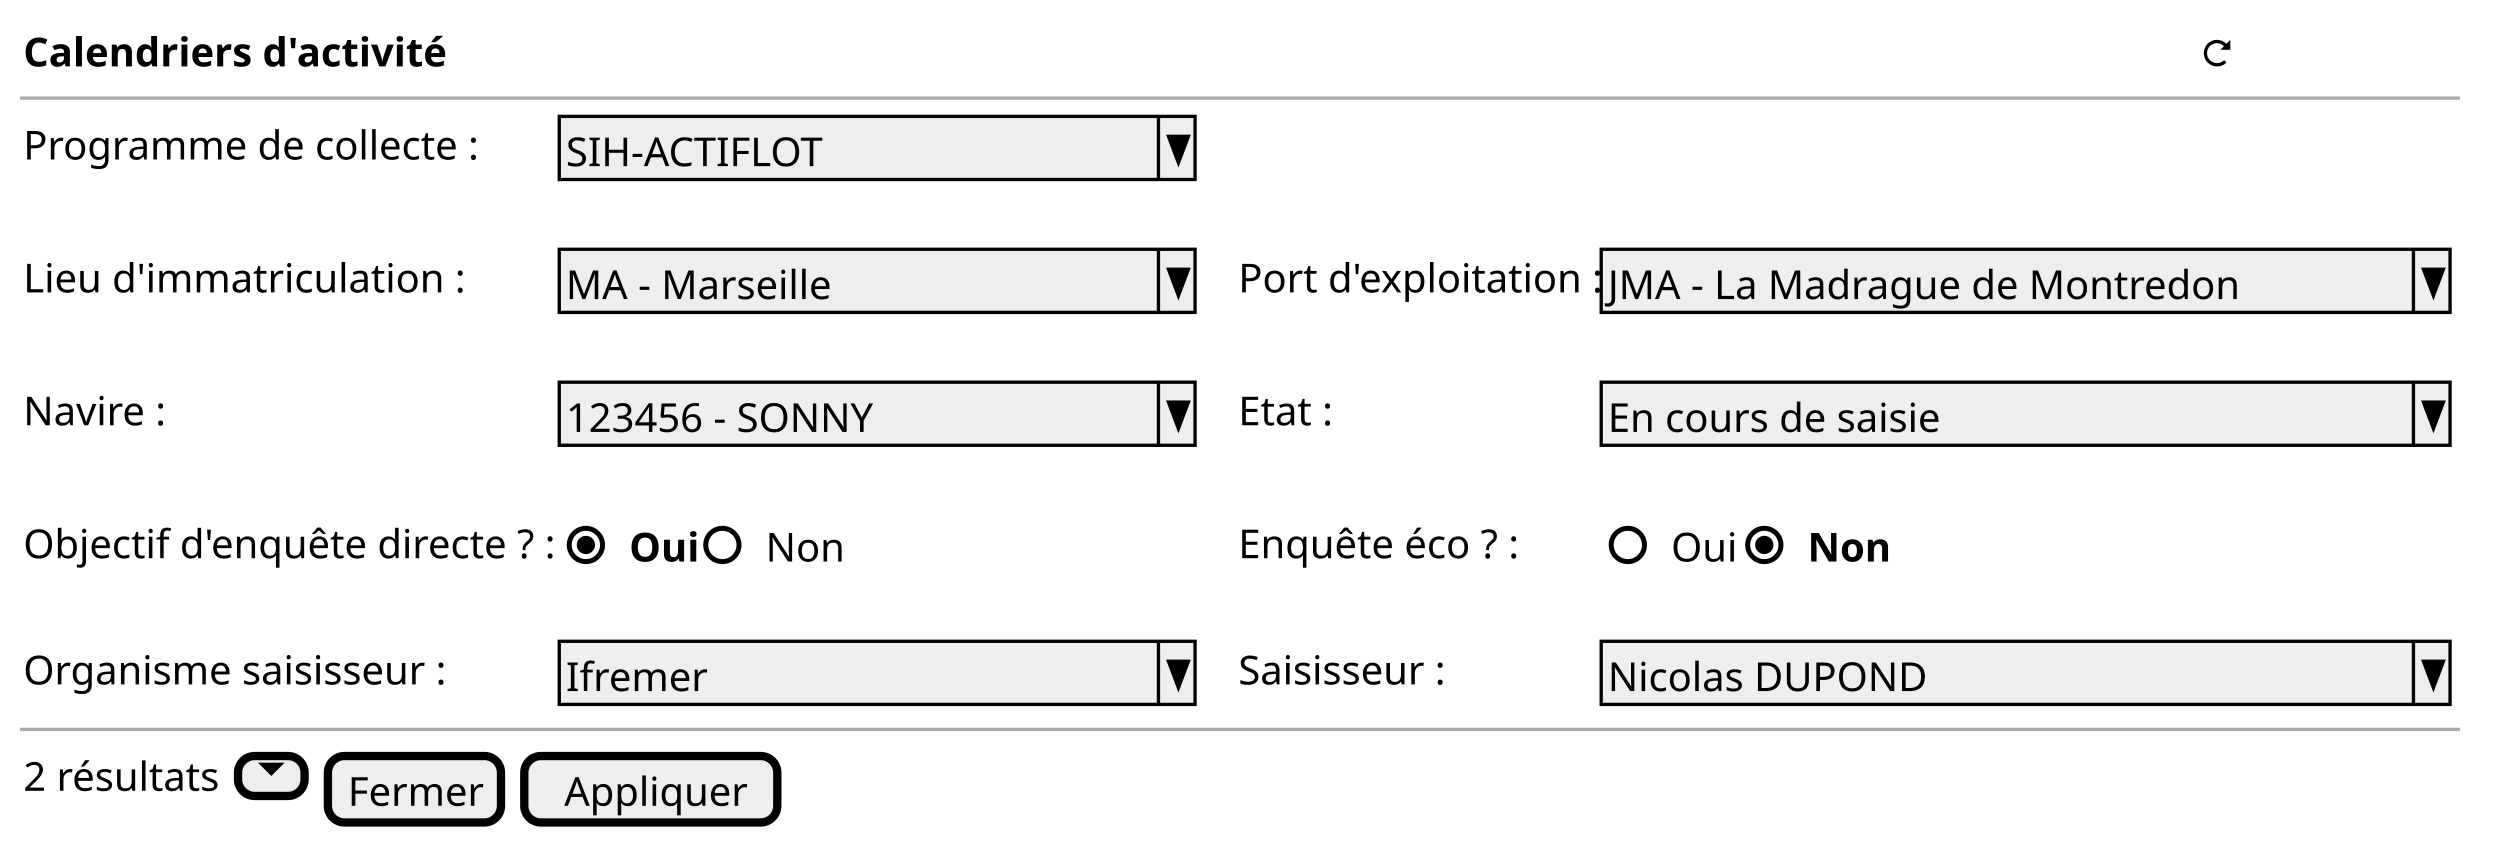
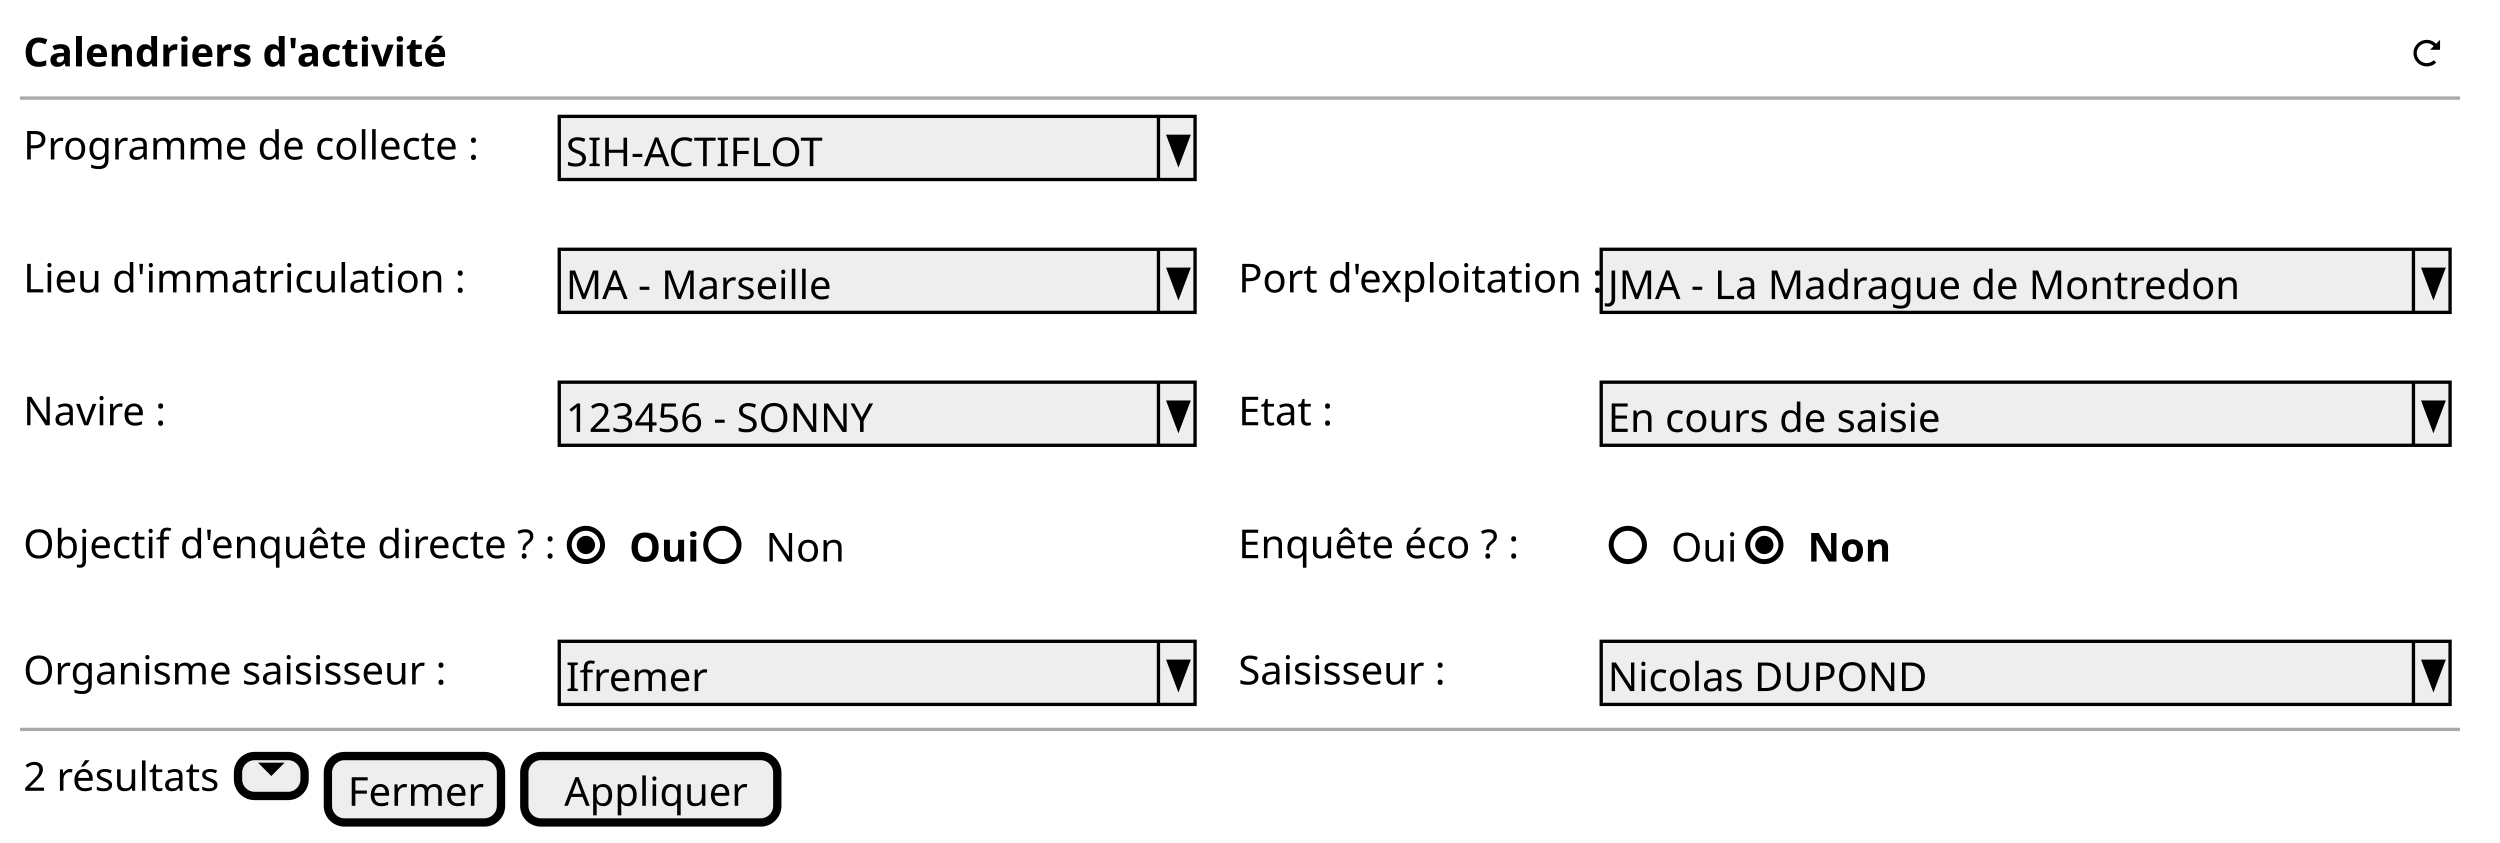
<svg xmlns="http://www.w3.org/2000/svg" contentStyleType="text/css" height="253px" preserveAspectRatio="none" style="width:751px;height:253px;background:#FFFFFF;" version="1.1" viewBox="0 0 751 253" width="751px" zoomAndPan="magnify">
  <defs />
  <g>
    <text fill="#000000" font-family="sans-serif" font-size="12" font-weight="bold" lengthAdjust="spacing" textLength="120" x="7" y="19.949">Calendriers d'activité</text>
-     <path d="M666,11.961 C663.8,11.961 662,13.761 662,15.961 C662,18.161 663.8,19.961 666,19.961 C667.1,19.961 668.12,19.531 668.84,18.801 L668.12,18.081 C667.58,18.621 666.83,18.961 665.99,18.961 C664.33,18.961 662.99,17.621 662.99,15.961 C662.99,14.301 664.33,12.961 665.99,12.961 C666.82,12.961 667.54,13.321 668.08,13.871 L666.99,14.961 L669.99,14.961 L669.99,11.961 L668.8,13.151 C668.08,12.431 667.09,11.961 665.99,11.961 " fill="#000000" style="stroke:;stroke-width:0.0;stroke-dasharray:;" />
+     <path d="M729,11.961 C726.8,11.961 725,13.761 725,15.961 C725,18.161 726.8,19.961 729,19.961 C730.1,19.961 731.12,19.531 731.84,18.801 L731.12,18.081 C730.58,18.621 729.83,18.961 728.99,18.961 C727.33,18.961 725.99,17.621 725.99,15.961 C725.99,14.301 727.33,12.961 728.99,12.961 C729.82,12.961 730.54,13.321 731.08,13.871 L729.99,14.961 L732.99,14.961 L732.99,11.961 L731.8,13.151 C731.08,12.431 730.09,11.961 728.99,11.961 " fill="#000000" style="stroke:;stroke-width:0.0;stroke-dasharray:;" />
    <line style="stroke:#AAAAAA;stroke-width:1.0;" x1="6" x2="739" y1="29.461" y2="29.461" />
    <text fill="#000000" font-family="sans-serif" font-size="12" lengthAdjust="spacing" textLength="134" x="7" y="47.91">Programme de collecte :</text>
    <rect fill="#EEEEEE" height="18.961" style="stroke:#000000;stroke-width:1.0;" width="191" x="168" y="34.961" />
    <text fill="#000000" font-family="sans-serif" font-size="12" lengthAdjust="spacing" textLength="80" x="170" y="49.91">SIH-ACTIFLOT</text>
    <line style="stroke:#000000;stroke-width:1.0;" x1="348" x2="348" y1="34.961" y2="53.922" />
    <polygon fill="#000000" points="351,40.961,357,40.961,354,48.922" style="stroke:#000000;stroke-width:1.0;" />
    <text fill="#000000" font-family="sans-serif" font-size="12" lengthAdjust="spacing" textLength="127" x="7" y="87.832">Lieu d'immatriculation :</text>
    <rect fill="#EEEEEE" height="18.961" style="stroke:#000000;stroke-width:1.0;" width="191" x="168" y="74.883" />
    <text fill="#000000" font-family="sans-serif" font-size="12" lengthAdjust="spacing" textLength="76" x="170" y="89.832">MA - Marseille</text>
    <line style="stroke:#000000;stroke-width:1.0;" x1="348" x2="348" y1="74.883" y2="93.844" />
    <polygon fill="#000000" points="351,80.883,357,80.883,354,88.844" style="stroke:#000000;stroke-width:1.0;" />
    <text fill="#000000" font-family="sans-serif" font-size="12" lengthAdjust="spacing" textLength="102" x="372" y="87.832">Port d'exploitation :</text>
    <rect fill="#EEEEEE" height="18.961" style="stroke:#000000;stroke-width:1.0;" width="255" x="481" y="74.883" />
    <text fill="#000000" font-family="sans-serif" font-size="12" lengthAdjust="spacing" textLength="182" x="483" y="89.832">JMA - La Madrague de Montredon</text>
    <line style="stroke:#000000;stroke-width:1.0;" x1="725" x2="725" y1="74.883" y2="93.844" />
    <polygon fill="#000000" points="728,80.883,734,80.883,731,88.844" style="stroke:#000000;stroke-width:1.0;" />
    <text fill="#000000" font-family="sans-serif" font-size="12" lengthAdjust="spacing" textLength="41" x="7" y="127.754">Navire :</text>
    <rect fill="#EEEEEE" height="18.961" style="stroke:#000000;stroke-width:1.0;" width="191" x="168" y="114.805" />
    <text fill="#000000" font-family="sans-serif" font-size="12" lengthAdjust="spacing" textLength="94" x="170" y="129.754">123456 - SONNY</text>
    <line style="stroke:#000000;stroke-width:1.0;" x1="348" x2="348" y1="114.805" y2="133.766" />
    <polygon fill="#000000" points="351,120.805,357,120.805,354,128.766" style="stroke:#000000;stroke-width:1.0;" />
    <text fill="#000000" font-family="sans-serif" font-size="12" lengthAdjust="spacing" textLength="27" x="372" y="127.754">Etat :</text>
    <rect fill="#EEEEEE" height="18.961" style="stroke:#000000;stroke-width:1.0;" width="255" x="481" y="114.805" />
    <text fill="#000000" font-family="sans-serif" font-size="12" lengthAdjust="spacing" textLength="103" x="483" y="129.754">En cours de saisie</text>
    <line style="stroke:#000000;stroke-width:1.0;" x1="725" x2="725" y1="114.805" y2="133.766" />
    <polygon fill="#000000" points="728,120.805,734,120.805,731,128.766" style="stroke:#000000;stroke-width:1.0;" />
    <text fill="#000000" font-family="sans-serif" font-size="12" lengthAdjust="spacing" textLength="154" x="7" y="167.676">Objectif d'enquête directe ? :</text>
    <text fill="#000000" font-family="sans-serif" font-size="12" font-weight="bold" lengthAdjust="spacing" textLength="19" x="189" y="168.676">Oui</text>
    <ellipse cx="176" cy="163.707" fill="none" rx="5" ry="5" style="stroke:#000000;stroke-width:1.5;" />
    <ellipse cx="176" cy="163.707" fill="#000000" rx="2" ry="2" style="stroke:#000000;stroke-width:1.5;" />
    <text fill="#000000" font-family="sans-serif" font-size="12" lengthAdjust="spacing" textLength="23" x="230" y="168.676">Non</text>
    <ellipse cx="217" cy="163.707" fill="none" rx="5" ry="5" style="stroke:#000000;stroke-width:1.5;" />
    <text fill="#000000" font-family="sans-serif" font-size="12" lengthAdjust="spacing" textLength="85" x="372" y="167.676">Enquête éco ? :</text>
    <text fill="#000000" font-family="sans-serif" font-size="12" lengthAdjust="spacing" textLength="19" x="502" y="168.676">Oui</text>
    <ellipse cx="489" cy="163.707" fill="none" rx="5" ry="5" style="stroke:#000000;stroke-width:1.5;" />
    <text fill="#000000" font-family="sans-serif" font-size="12" font-weight="bold" lengthAdjust="spacing" textLength="22" x="543" y="168.676">Non</text>
    <ellipse cx="530" cy="163.707" fill="none" rx="5" ry="5" style="stroke:#000000;stroke-width:1.5;" />
    <ellipse cx="530" cy="163.707" fill="#000000" rx="2" ry="2" style="stroke:#000000;stroke-width:1.5;" />
    <text fill="#000000" font-family="sans-serif" font-size="12" lengthAdjust="spacing" textLength="130" x="7" y="205.598">Organisme saisisseur :</text>
    <rect fill="#EEEEEE" height="18.961" style="stroke:#000000;stroke-width:1.0;" width="191" x="168" y="192.648" />
    <text fill="#000000" font-family="sans-serif" font-size="12" lengthAdjust="spacing" textLength="39" x="170" y="207.598">Ifremer</text>
    <line style="stroke:#000000;stroke-width:1.0;" x1="348" x2="348" y1="192.648" y2="211.609" />
    <polygon fill="#000000" points="351,198.648,357,198.648,354,206.609" style="stroke:#000000;stroke-width:1.0;" />
    <text fill="#000000" font-family="sans-serif" font-size="12" lengthAdjust="spacing" textLength="66" x="372" y="205.598">Saisisseur :</text>
    <rect fill="#EEEEEE" height="18.961" style="stroke:#000000;stroke-width:1.0;" width="255" x="481" y="192.648" />
    <text fill="#000000" font-family="sans-serif" font-size="12" lengthAdjust="spacing" textLength="98" x="483" y="207.598">Nicolas DUPOND</text>
    <line style="stroke:#000000;stroke-width:1.0;" x1="725" x2="725" y1="192.648" y2="211.609" />
    <polygon fill="#000000" points="728,198.648,734,198.648,731,206.609" style="stroke:#000000;stroke-width:1.0;" />
    <line style="stroke:#AAAAAA;stroke-width:1.0;" x1="6" x2="739" y1="219.109" y2="219.109" />
    <text fill="#000000" font-family="sans-serif" font-size="12" lengthAdjust="spacing" textLength="58" x="7" y="237.559">2 résultats</text>
    <rect fill="#EEEEEE" height="12" rx="5" ry="5" style="stroke:#000000;stroke-width:2.5;" width="20" x="71.5" y="227.109" />
    <path d="M77.5,229.109 L81.5,233.109 L85.5,229.109 L77.5,229.109 " fill="#000000" style="stroke:;stroke-width:0.0;stroke-dasharray:;" />
    <rect fill="#EEEEEE" height="19.961" rx="5" ry="5" style="stroke:#000000;stroke-width:2.5;" width="52" x="98.5" y="227.109" />
    <text fill="#000000" font-family="sans-serif" font-size="12" lengthAdjust="spacing" textLength="40" x="104.5" y="242.059">Fermer</text>
    <rect fill="#EEEEEE" height="19.961" rx="5" ry="5" style="stroke:#000000;stroke-width:2.5;" width="76" x="157.5" y="227.109" />
    <text fill="#000000" font-family="sans-serif" font-size="12" lengthAdjust="spacing" textLength="52" x="169.5" y="242.059">Appliquer</text>
  </g>
</svg>
